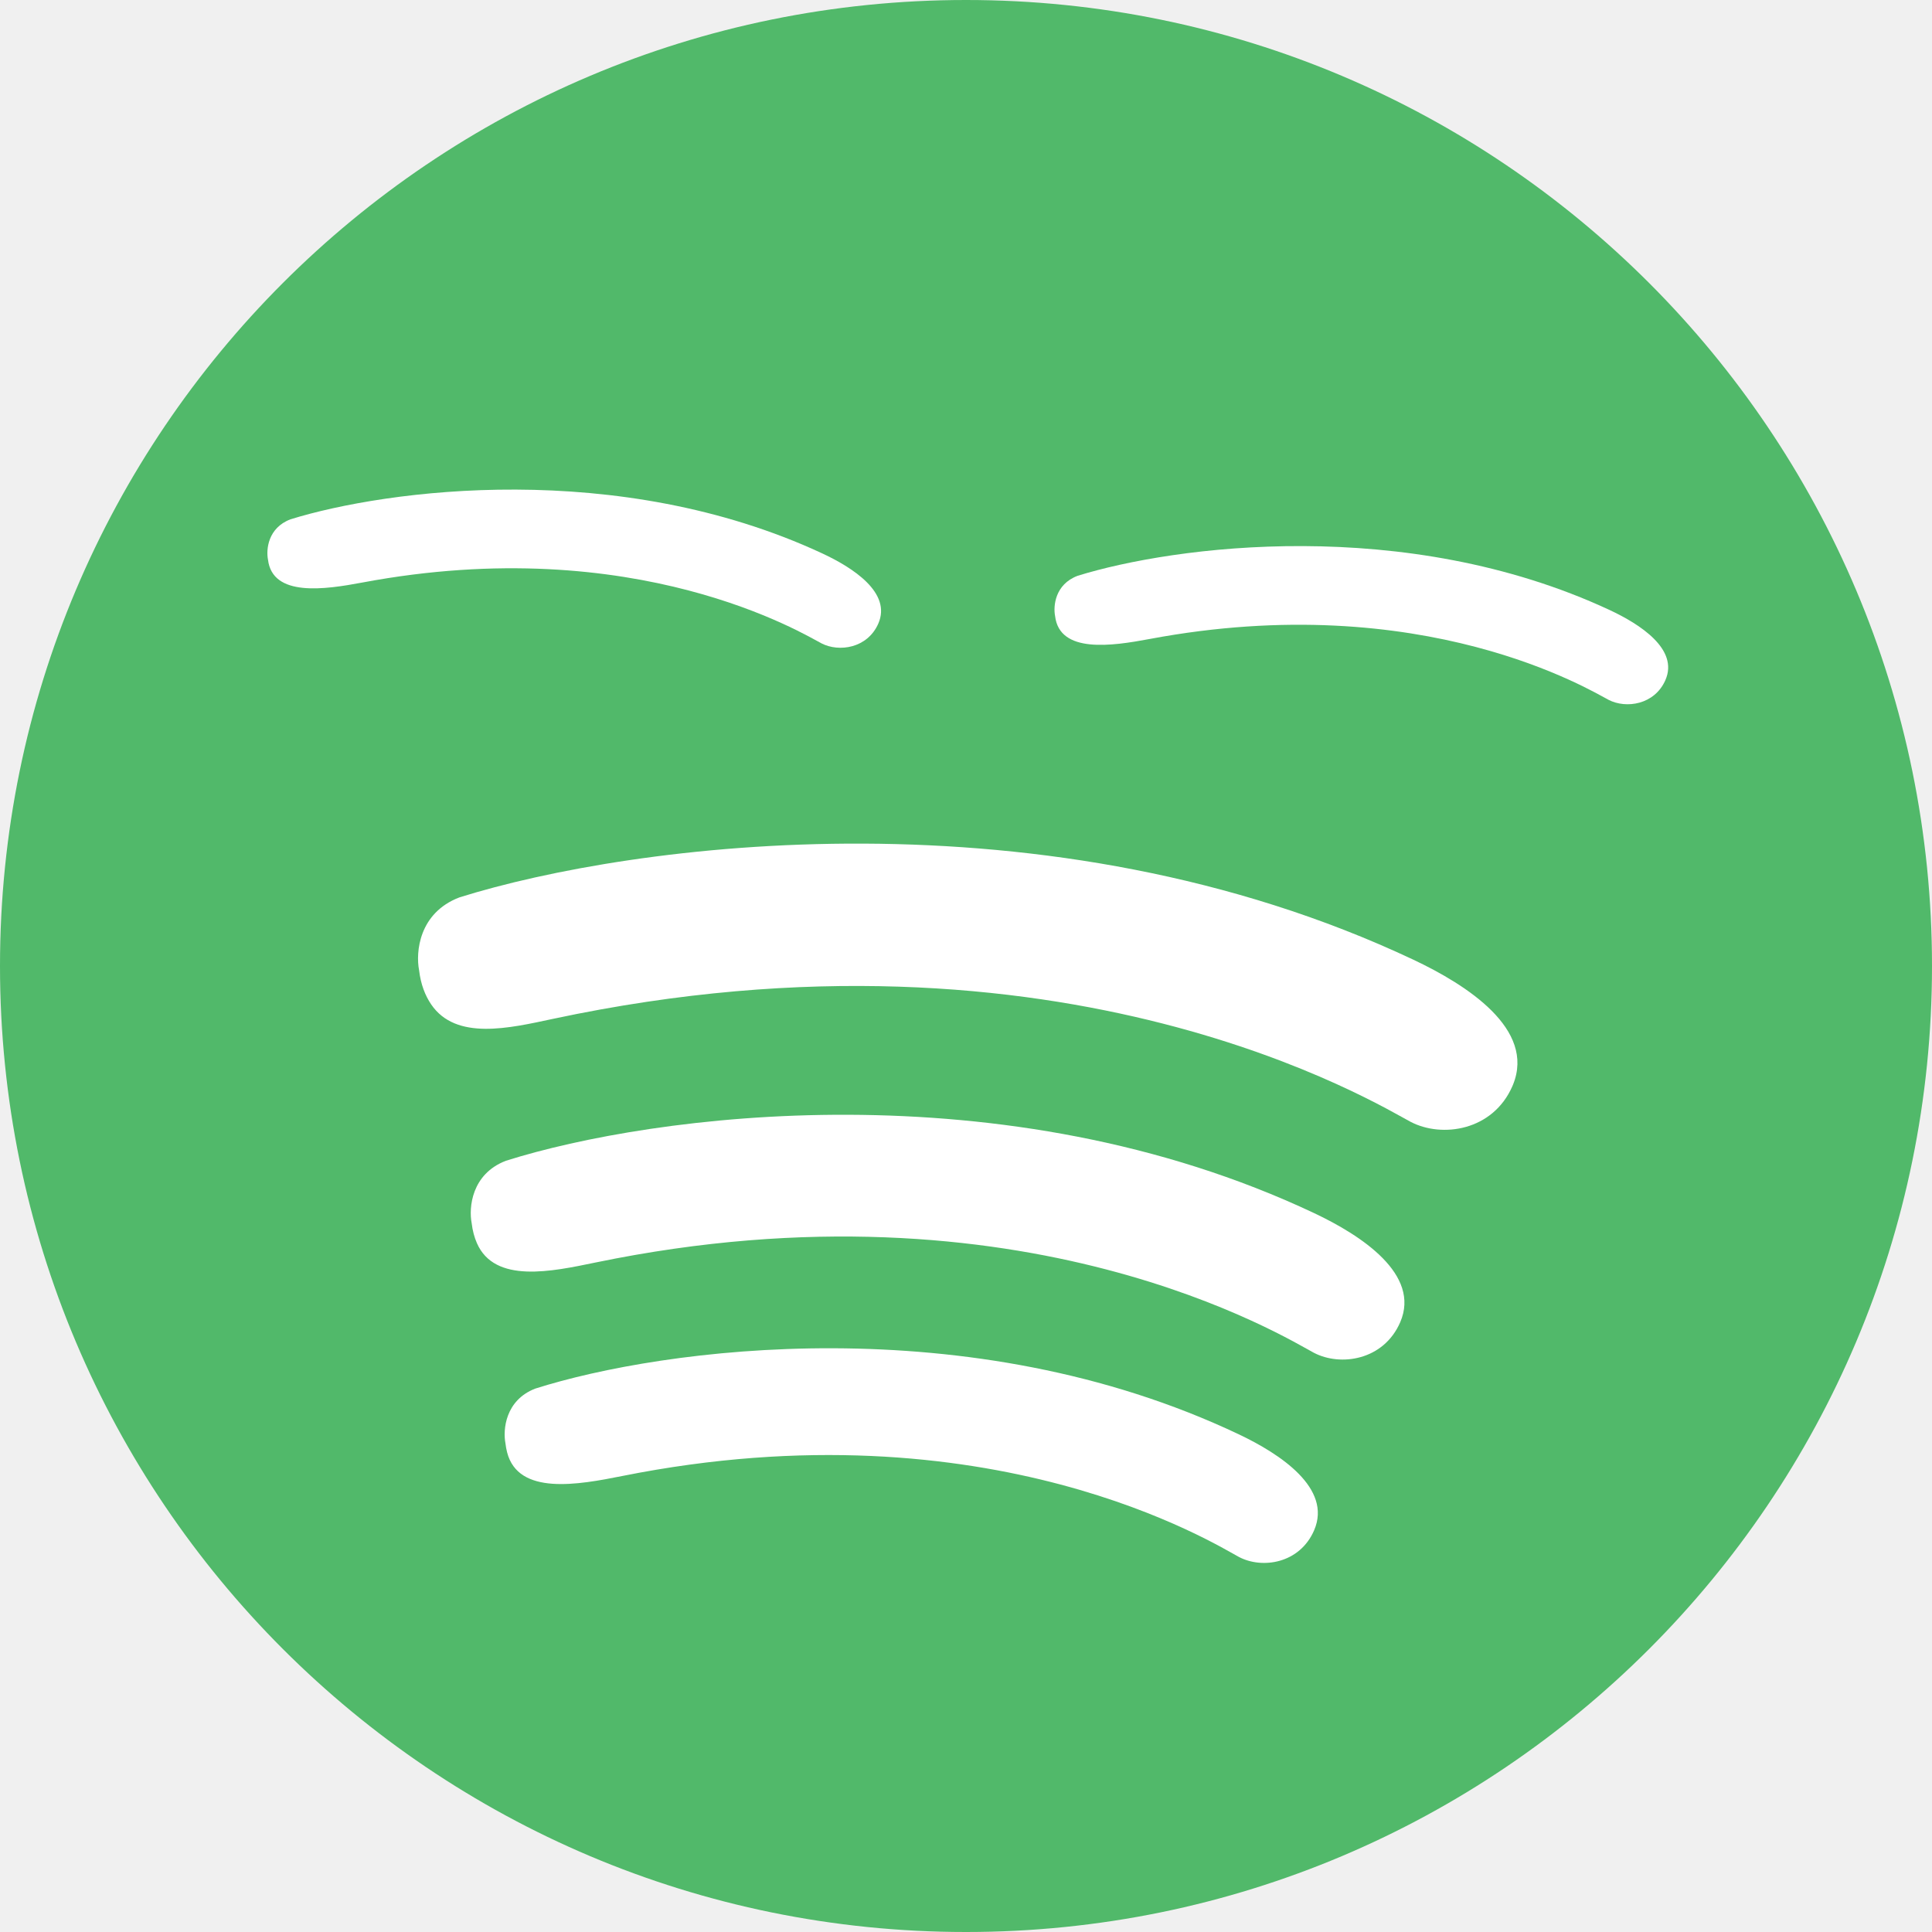
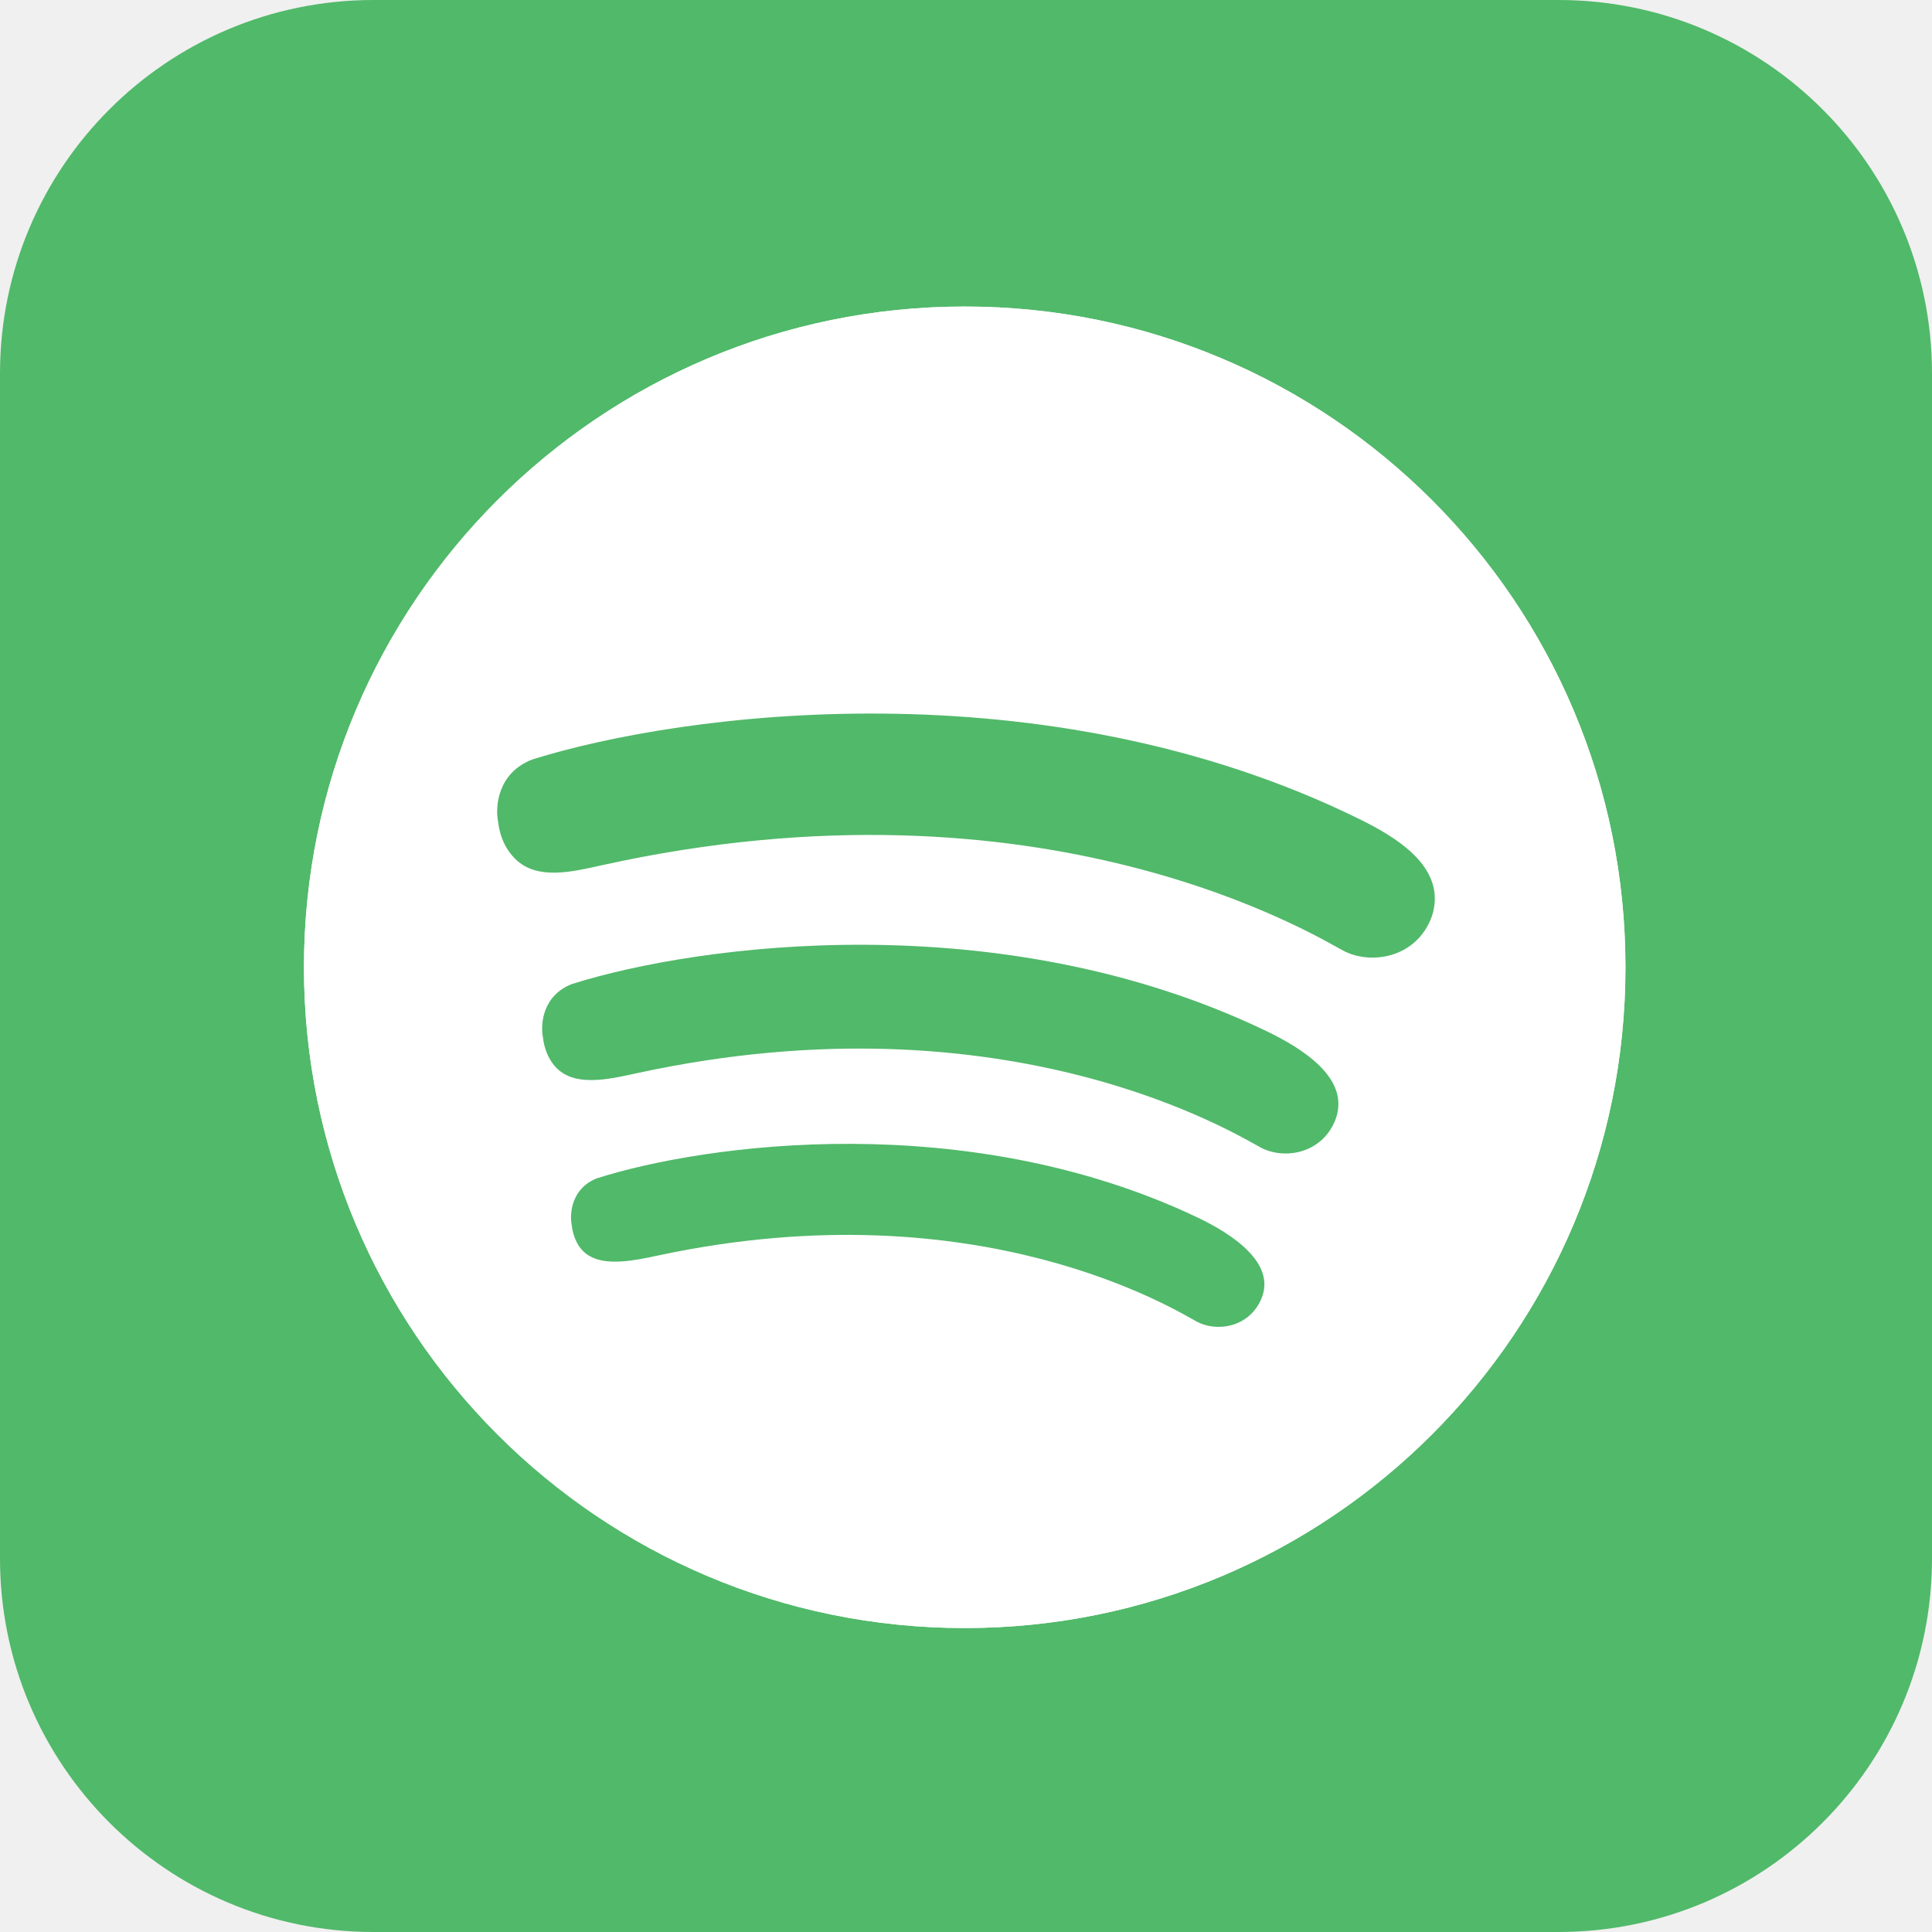
- <svg xmlns="http://www.w3.org/2000/svg" width="513" height="513" viewBox="0 0 513 513" fill="none">
-   <circle cx="256.5" cy="256.5" r="256.5" fill="#51B96A" />
-   <path d="M375.213 254.792C278.138 209.05 167.745 223.938 122.003 238.277C111.201 242.383 110.354 252.884 111.28 257.621C111.719 261.369 112.893 264.341 114.478 266.68C121.063 276.398 135.318 272.991 146.798 270.542C282.795 241.521 366.568 293.719 374.575 297.888C382.915 302.23 396.417 300.256 401.579 288.413C401.642 288.269 401.703 288.125 401.761 287.981C407.714 273.254 389.583 261.563 375.213 254.792Z" fill="white" />
-   <path d="M218.332 146.944C164.181 121.754 102.651 129.973 77.142 137.89C71.112 140.159 70.639 145.962 71.156 148.58C72.342 158.61 86.277 156.543 96.203 154.679C169.04 141.003 213.767 168.582 218.133 170.833C222.788 173.232 230.325 172.142 233.207 165.597C236.819 157.394 226.459 150.724 218.332 146.944Z" fill="white" />
-   <path d="M427.332 161.944C373.181 136.754 311.651 144.973 286.142 152.89C280.112 155.159 279.639 160.962 280.157 163.58C281.342 173.61 295.277 171.543 305.203 169.679C378.04 156.003 422.767 183.582 427.133 185.833C431.788 188.232 439.325 187.142 442.207 180.597C445.819 172.394 435.459 165.724 427.332 161.944Z" fill="white" />
-   <path d="M348.956 322.125C266.617 283.26 173.124 295.969 134.345 308.211C125.171 311.722 124.451 320.703 125.238 324.755C125.475 326.79 125.963 328.558 126.633 330.09C131.367 340.917 146.558 337.623 158.131 335.23C272.027 311.688 342.112 355.656 348.858 359.193C355.941 362.907 367.409 361.219 371.794 351.09C377.29 338.392 361.469 328.031 348.956 322.125Z" fill="white" />
-   <path d="M328.987 380.876C257.289 346.835 175.904 357.976 142.139 368.708C134.149 371.787 133.522 379.663 134.207 383.216C134.307 384.08 134.458 384.889 134.654 385.646C137.628 397.163 153.541 394.255 165.205 391.923C263.019 372.365 323.144 410.338 328.973 413.416C335.142 416.673 345.13 415.192 348.949 406.31C353.737 395.174 339.937 386.074 328.987 380.876Z" fill="white" />
+ <svg xmlns="http://www.w3.org/2000/svg" width="750" height="750" viewBox="0 0 750 750" fill="none">
+   <rect width="750" height="750" rx="145" fill="#51B96A" />
+   <g clip-path="url(#clip0_136_153)">
+     <rect x="118" y="119" width="513" height="513" rx="256.5" fill="white" />
+     <circle cx="374.5" cy="375.5" r="256.5" fill="white" />
+     <path d="M527.679 317.944C405.408 257.819 264.573 276.66 206.716 294.798C193.25 299.916 192.194 313.006 193.35 318.911C194.131 325.59 196.787 330.293 200.132 333.539C208.557 341.713 221.859 338.5 233.318 335.955C405.386 297.739 511.501 363.866 521.566 369.106C531.962 374.52 548.794 372.059 555.229 357.296C556.143 355.2 556.665 353.104 556.881 351.05C558.544 335.252 541.934 324.954 527.679 317.944Z" fill="#51B96A" />
+     <path d="M491.455 400.189C388.373 350.684 270.729 366.624 222.101 381.975C210.665 386.352 209.768 397.548 210.749 402.599C211.263 407.021 212.731 410.431 214.687 413.033C221.785 422.48 235.893 419.077 247.441 416.571C391.963 385.199 481.014 441.075 489.508 445.529C498.338 450.158 512.633 448.054 518.099 435.428C518.372 434.797 518.603 434.167 518.797 433.538C523.483 418.333 505.798 407.077 491.455 400.189Z" fill="#51B96A" />
+     <path d="M464.737 472.557C375.361 430.123 273.907 444.011 231.817 457.389C221.857 461.228 221.075 471.046 221.93 475.475C222.256 478.302 223.024 480.658 224.077 482.611C229.719 493.082 244.62 489.683 256.256 487.217C380.734 460.831 457.368 509.24 464.72 513.121C472.41 517.181 484.861 515.335 489.622 504.263C495.59 490.381 478.387 479.038 464.737 472.557Z" fill="#51B96A" />
+   </g>
+   <defs>
+     <clipPath id="clip0_136_153">
+       <rect x="118" y="119" width="513" height="513" rx="256.5" fill="white" />
+     </clipPath>
+   </defs>
</svg>
